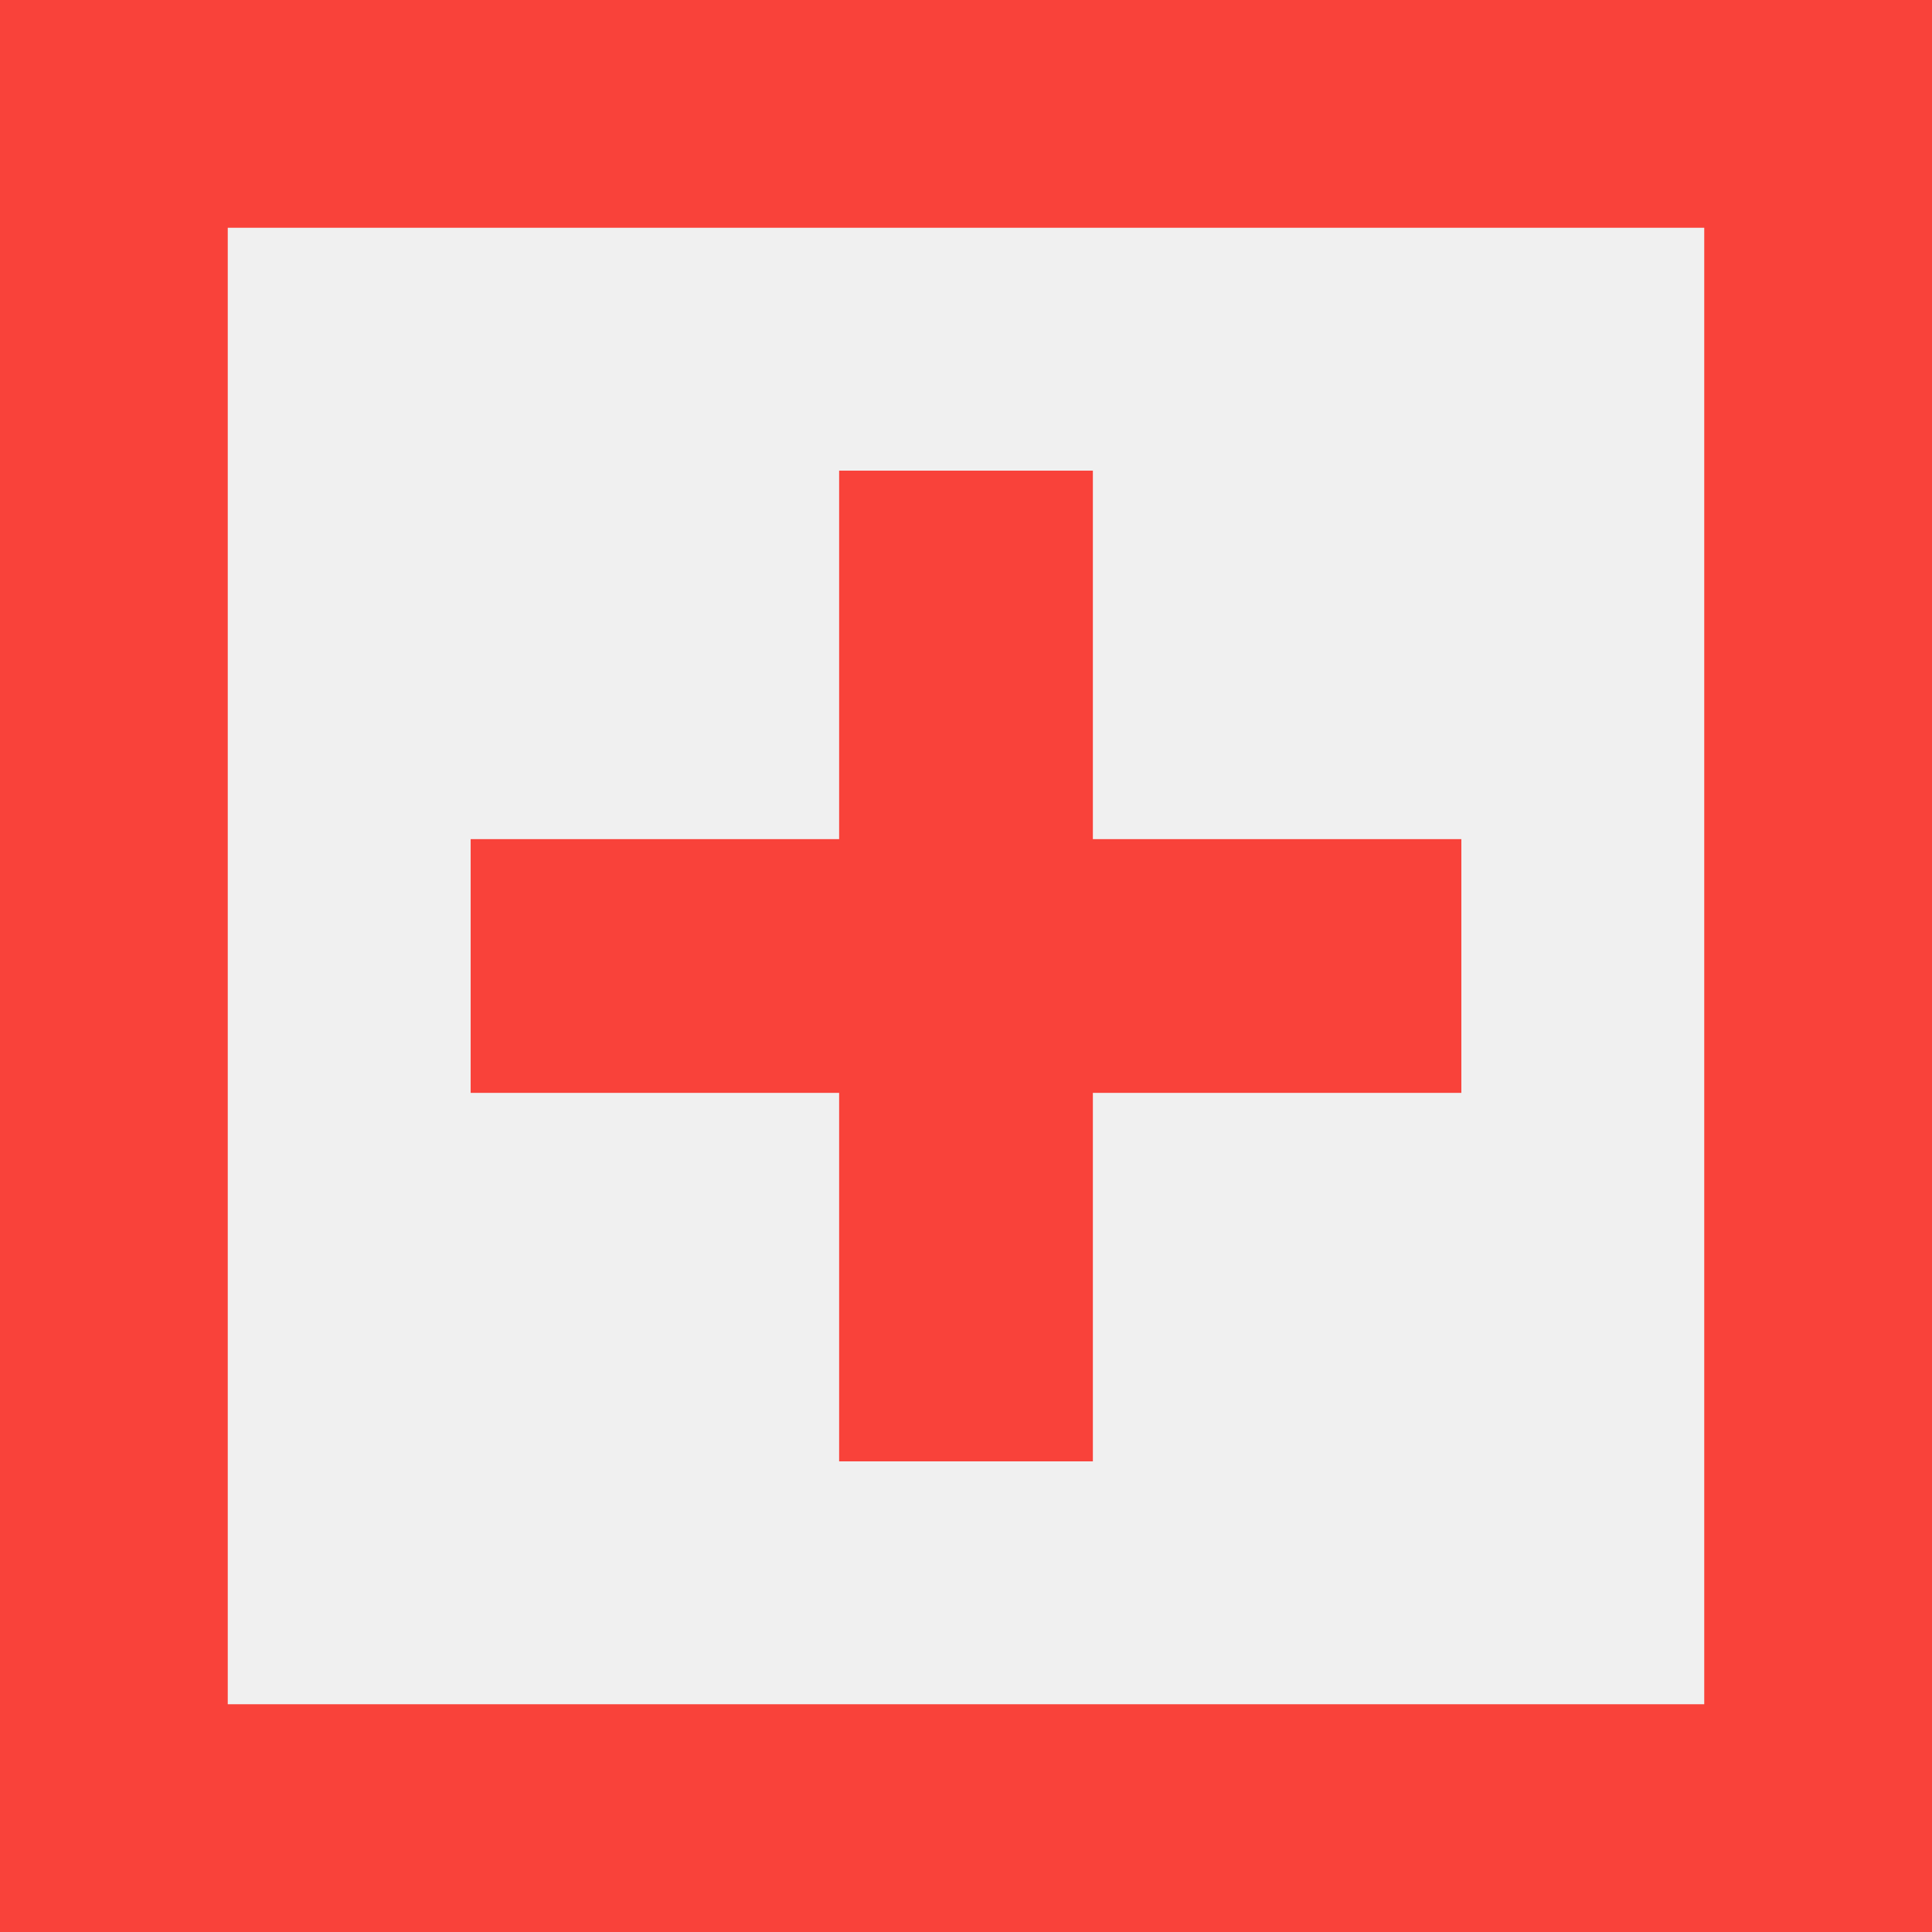
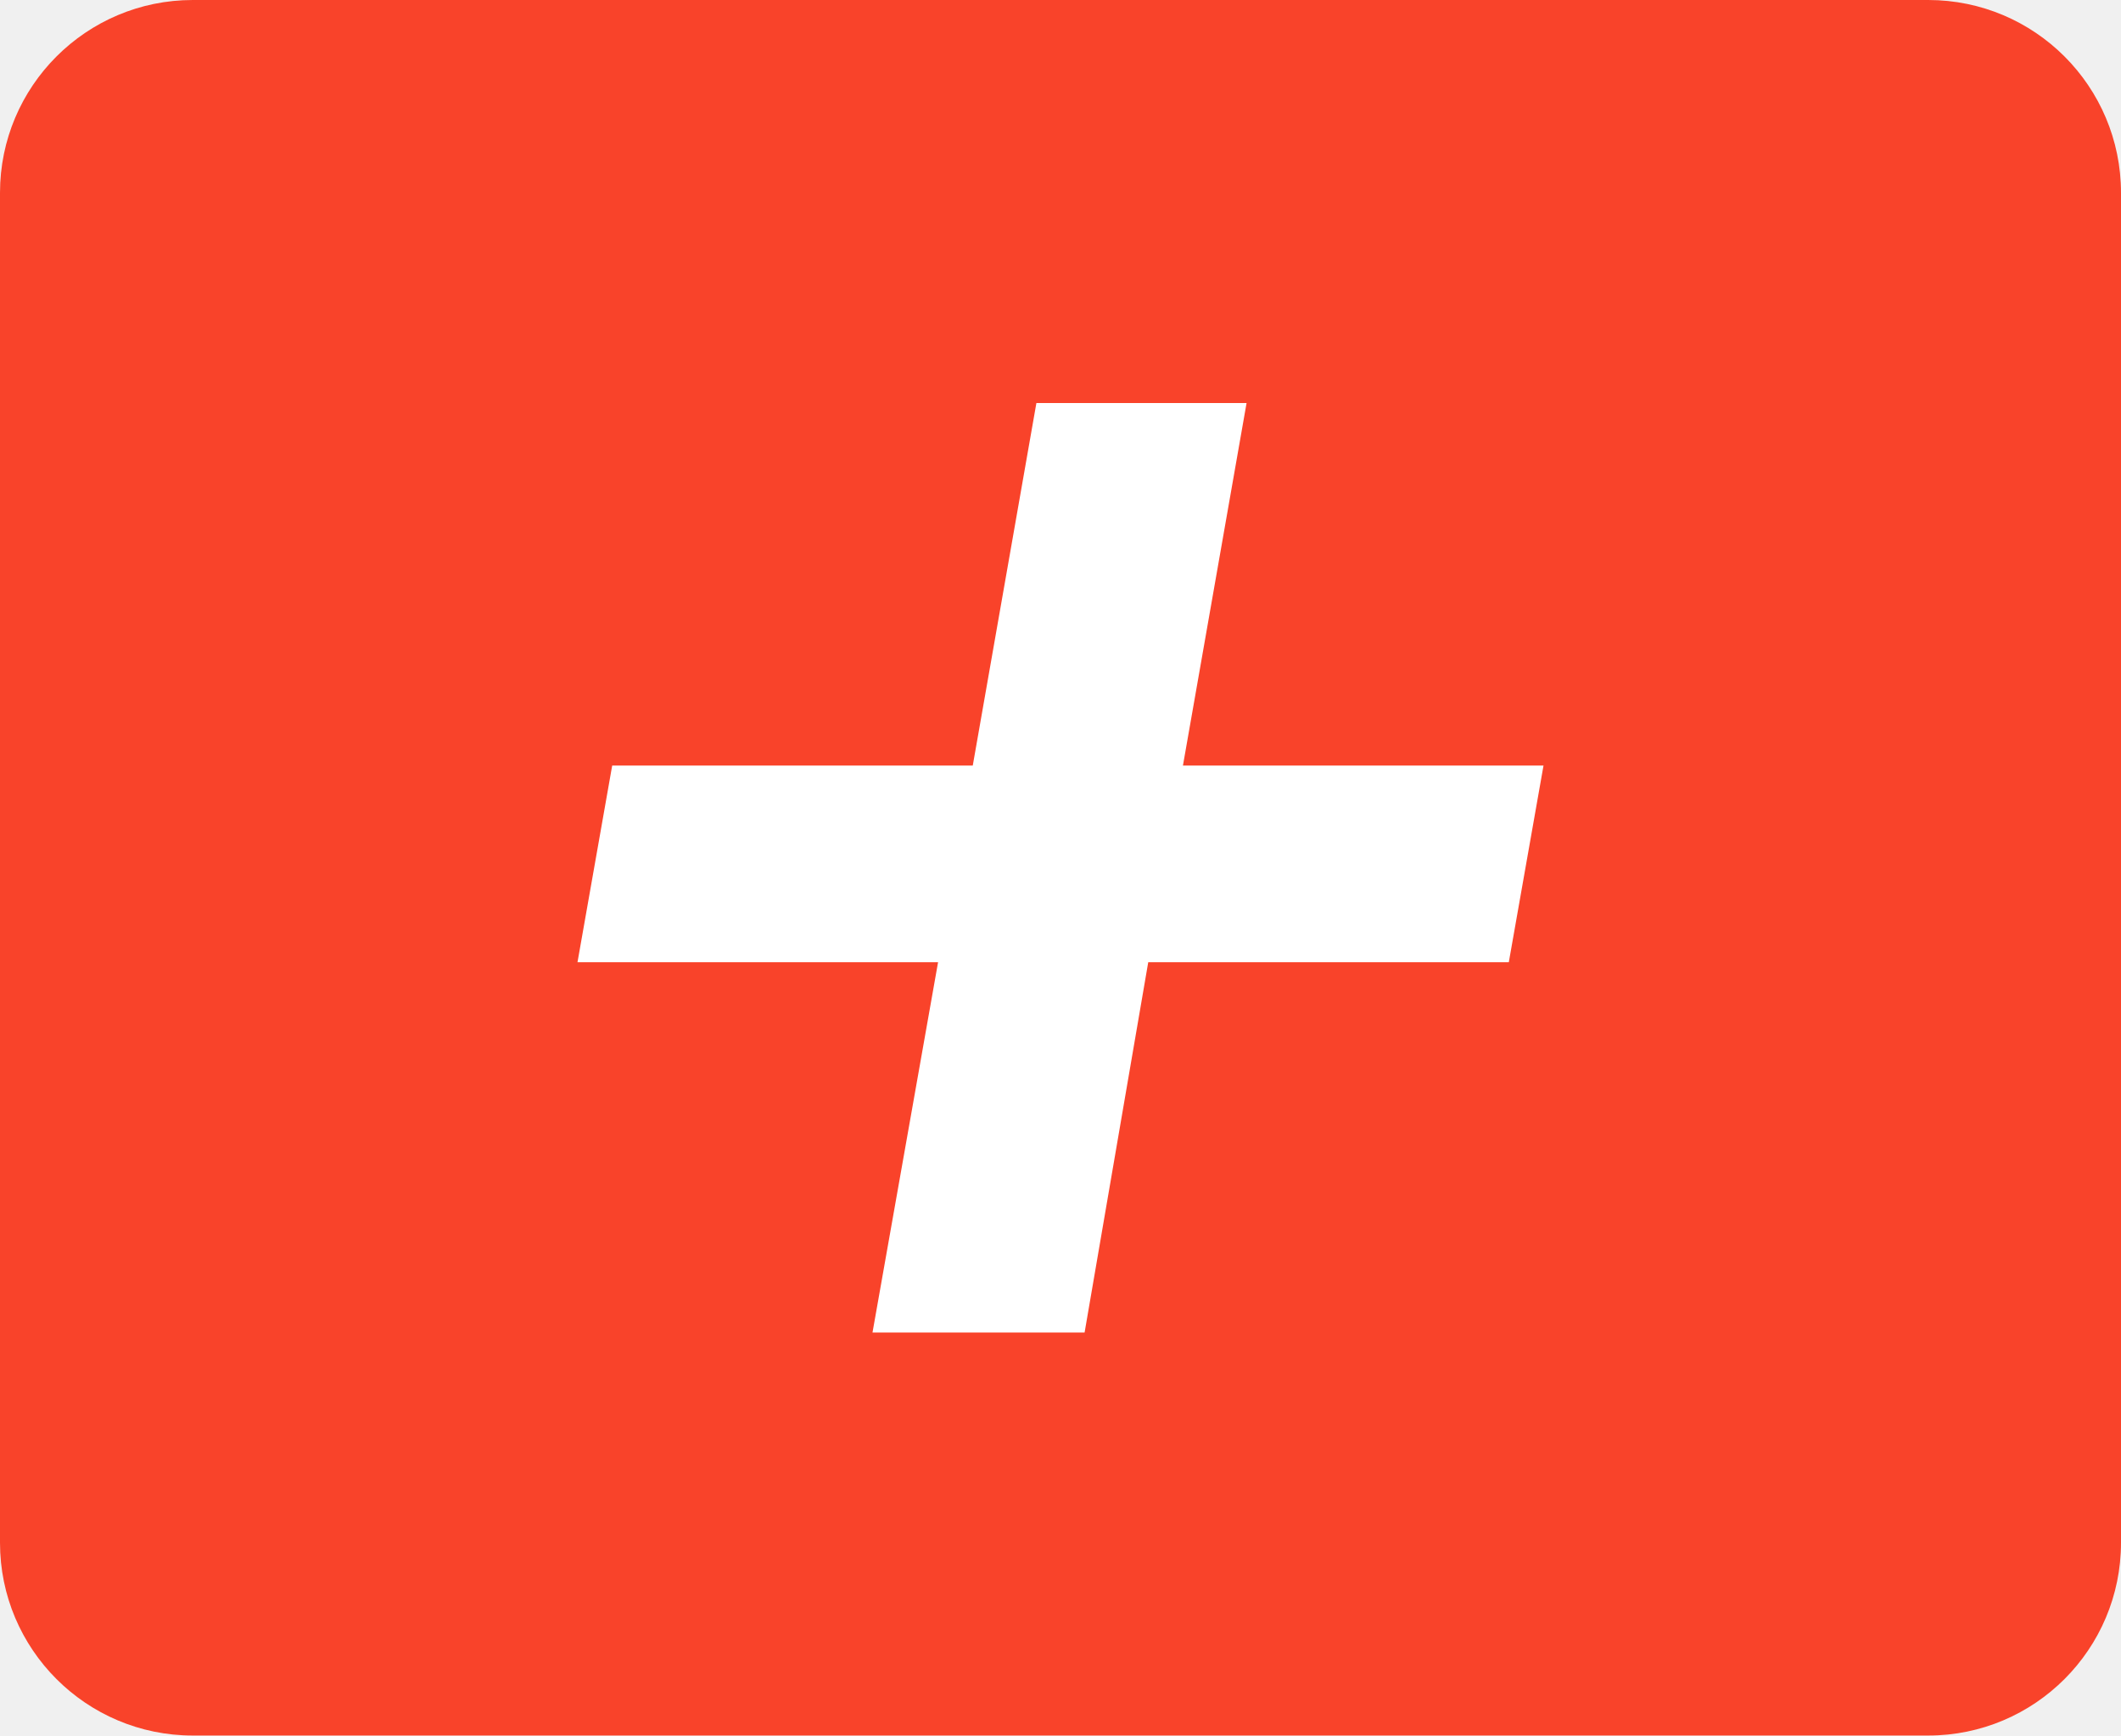
- <svg xmlns="http://www.w3.org/2000/svg" width="18" height="18" viewBox="0 0 18 18" fill="none">
-   <g clip-path="url(#clip0_3709_777)">
-     <path d="M0 0V18H18V0H0ZM15.878 15.878H2.122V2.122H15.878V15.878Z" fill="#F9423A" />
-     <path d="M7.818 13.615H10.182V10.182H13.615V7.818H10.182V4.385H7.818V7.818H4.385V10.182H7.818V13.615Z" fill="#F9423A" />
-   </g>
-   <defs>
-     <clipPath id="clip0_3709_777">
-       <rect width="18" height="18" fill="white" />
-     </clipPath>
-   </defs>
+ <svg xmlns="http://www.w3.org/2000/svg" width="22" height="18" viewBox="0 0 22 18" fill="none">
+   <rect width="22" height="18" rx="2" fill="#F9432A" />
+   <path d="M12.27 7.94H16.01L15.65 9.98H11.91L11.25 13.82H9.05L9.73 9.98H5.99L6.35 7.94H10.09L10.75 4.18H12.93L12.27 7.94Z" fill="white" />
</svg>
